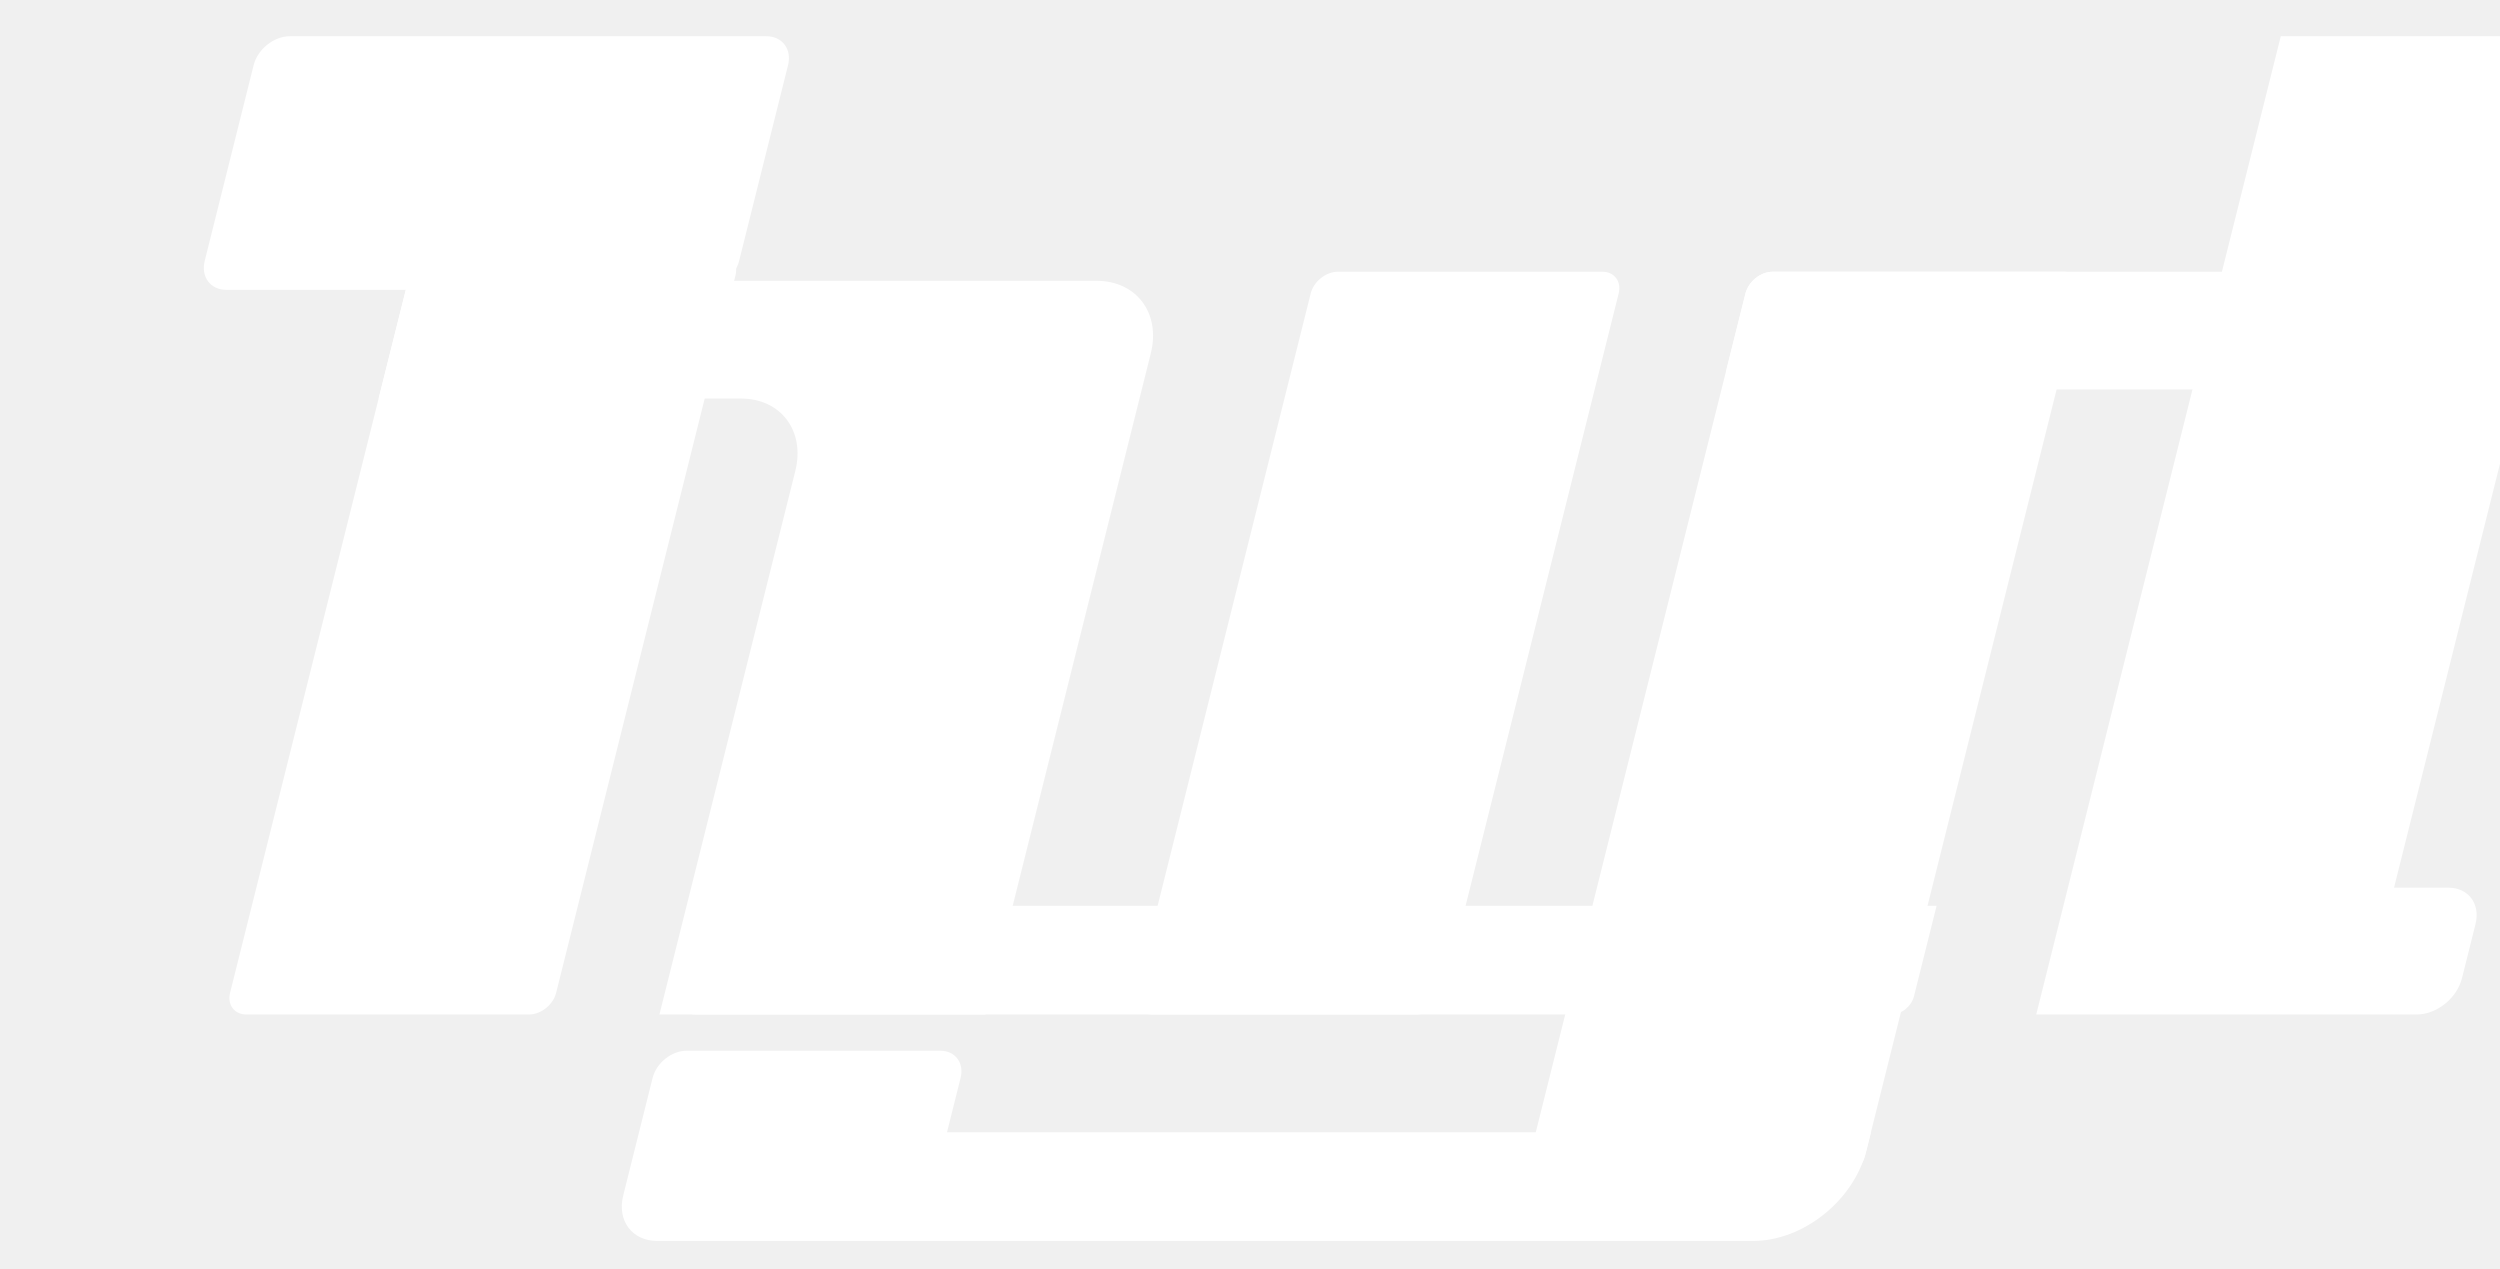
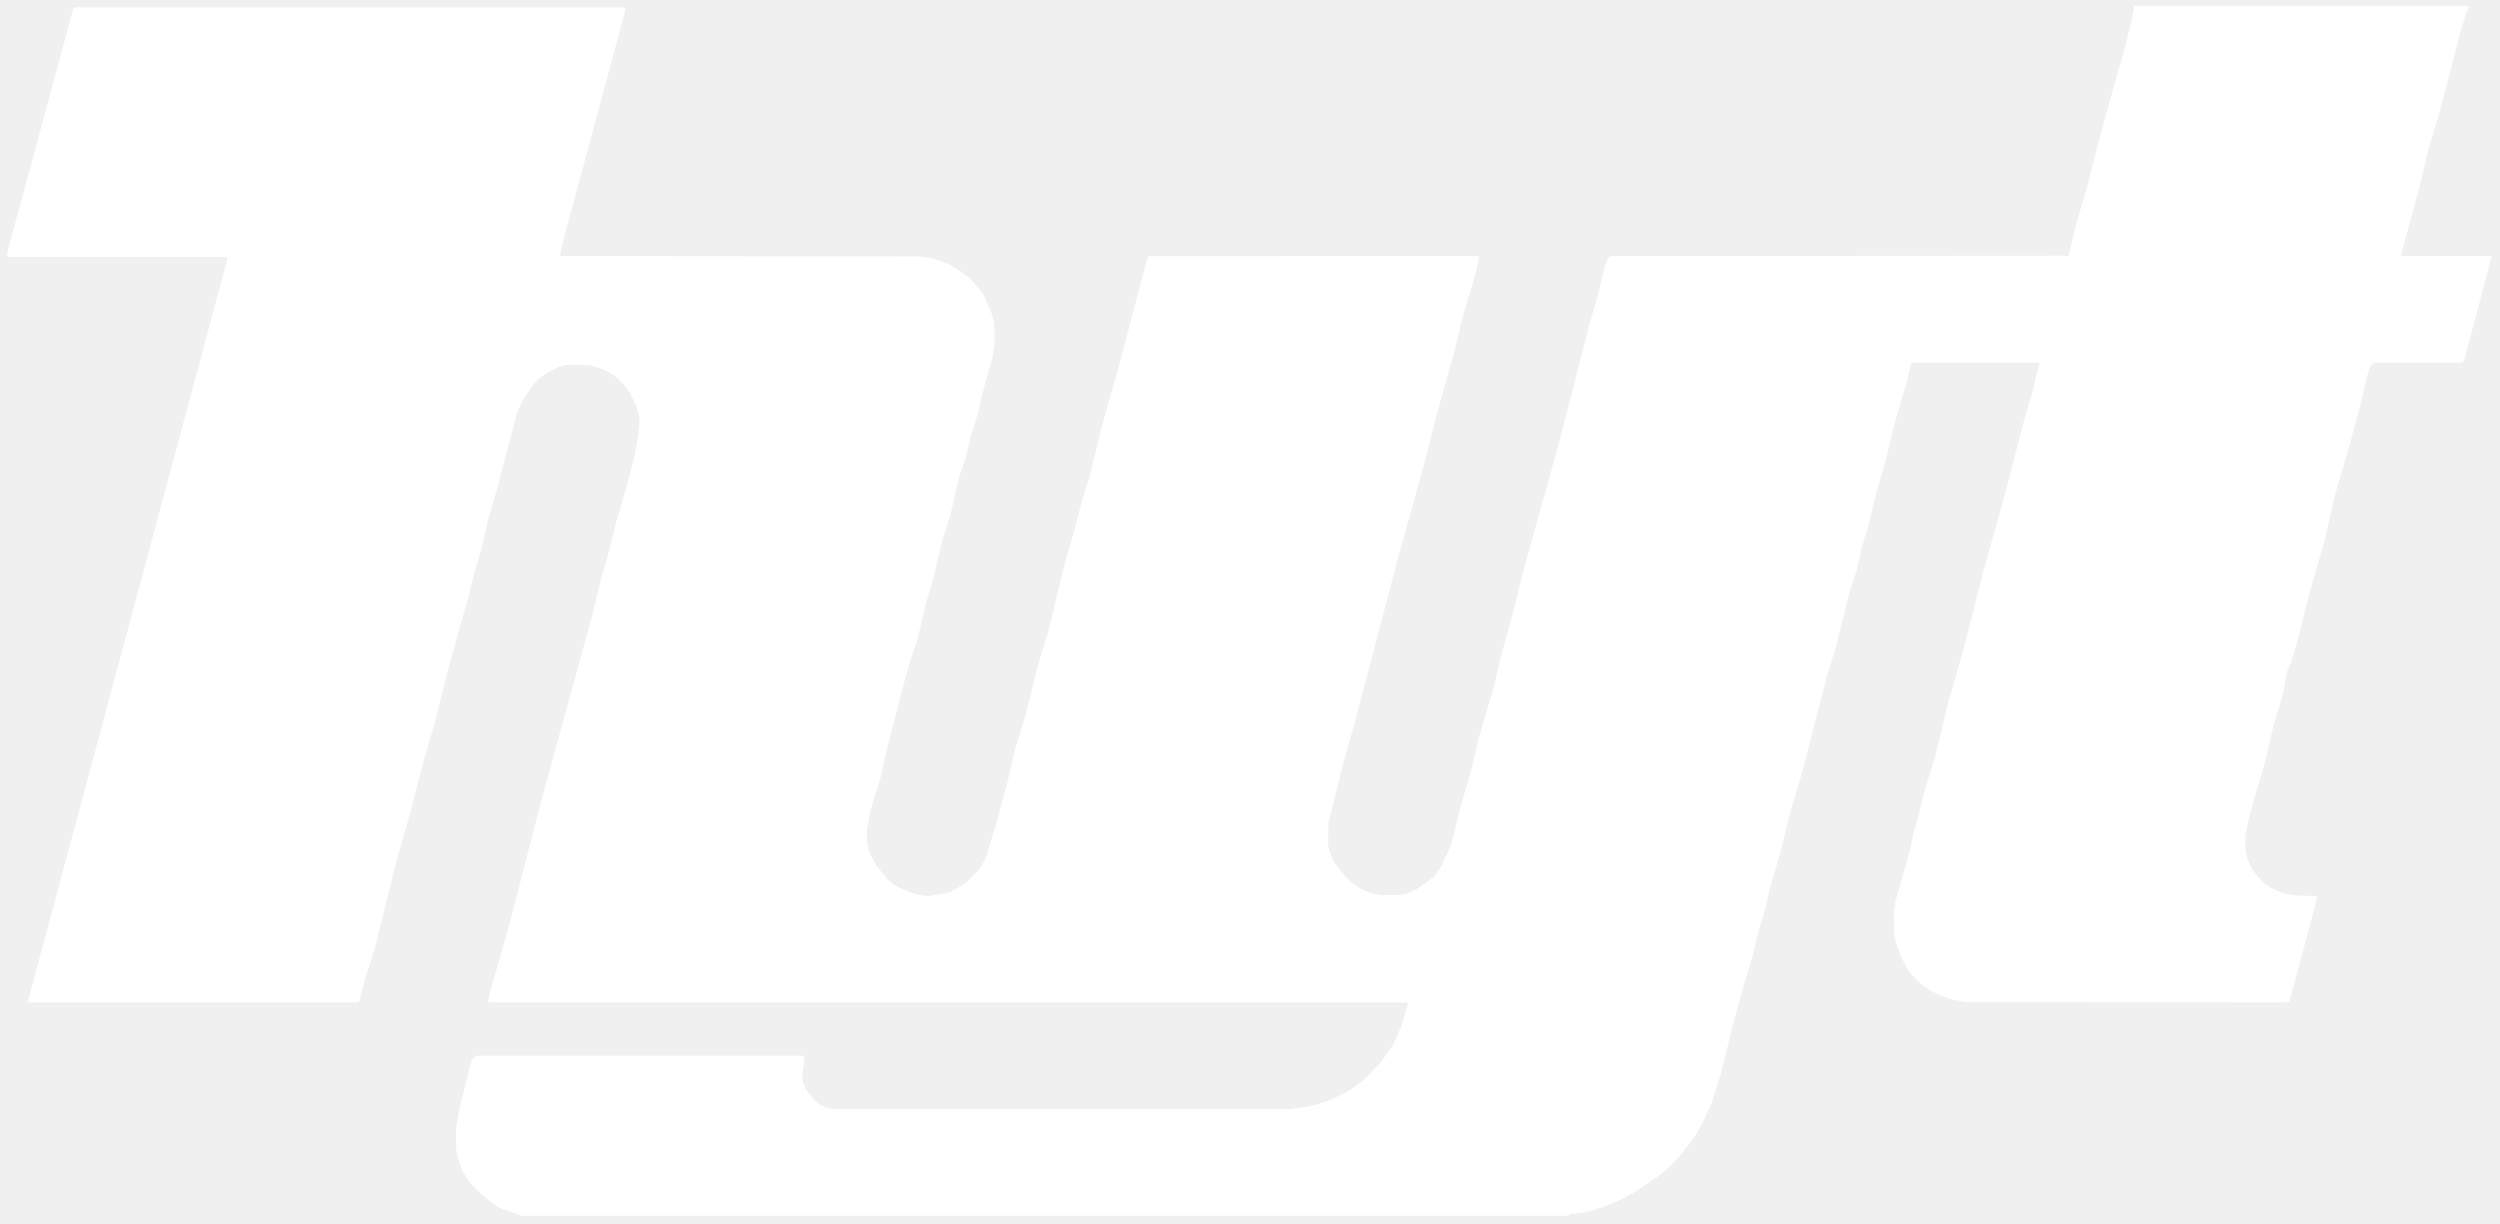
- <svg xmlns="http://www.w3.org/2000/svg" viewBox="-6 3 138 70" role="img" aria-label="HYT">
-   <g fill="#FFFFFF">
-     <g transform="translate(15.15 0) skewX(-14.036)">
-       <rect x="-5.5" y="5" width="29.5" height="14" rx="1.6" />
-       <rect x="6" y="17" width="18" height="42" rx="1.2" />
-       <path d="M6 18.5H44a4 4 0 0 1 4 4V59H30V29a4 4 0 0 0-4-4H6z" />
-       <path d="M31 53H99V58a1 1 0 0 1-1 1H32a1 1 0 0 1-1-1z" />
-       <rect x="56" y="18" width="17" height="41" rx="1.2" />
-       <rect x="80" y="18" width="18.5" height="50" rx="1.2" />
-       <path d="M30.5 62.5a1.5 1.5 0 0 1 1.5-1.5H46a1.5 1.5 0 0 1 1.5 1.5V65.5H98.5V66.5a5 5 0 0 1-5 5H33a2.5 2.5 0 0 1-2.5-2.5z" />
-       <rect x="80" y="18" width="48" height="6.5" rx="1.2" />
-       <path d="M106 5H124V52H127a2 2 0 0 1 2 2V57a2 2 0 0 1-2 2H106z" />
-     </g>
-   </g>
+ <svg xmlns="http://www.w3.org/2000/svg" viewBox="256 -4 1565 766" role="img" aria-label="HYT">
+   <path fill="#FFFFFF" fill-rule="evenodd" d="M1237 757.1 582 757.1 579 755.6 572 753.4 567 751.2 564 749.2 558 744.1 550.7 737.0 546.6 731.0 544.7 727.0 542.7 721.0 541.7 716.0 541.4 711.0 541.6 701.0 543.6 690.0 550.9 661.0 552.3 658.0 554 656.9 759 656.9 759.7 658.0 758.1 670.0 758.8 674.0 760.6 678.0 765 684.0 769 687.3 773 689.2 778 690.3 1064 690.3 1077 688.3 1087 685.3 1098 680.2 1103 677.2 1109.6 672.0 1120.4 661.0 1128.1 650.0 1133.4 638.0 1137.2 625.0 1137.3 624.0 1136 623.5 562 623.5 561.5 623.0 562.8 617.0 575.3 573.0 595.7 494.0 626.3 383.0 632.6 357.0 637.3 341.0 641.7 323.0 649.3 297.0 653.2 281.0 655.3 270.0 656.2 262.0 656.1 257.0 654.3 250.0 650.4 242.0 645 235.1 640 230.7 633 226.9 625 224.6 610 224.5 606 225.7 598 229.6 593.4 233.0 589.6 237.0 583.7 246.0 579.8 254.0 567.2 302.0 561.6 321.0 557.3 340.0 552.8 355.0 549.4 369.0 536.8 414.0 528.3 448.0 520.7 474.0 513.3 503.0 503.7 537.0 490.3 591.0 484.7 608.0 481 623.0 480 623.5 274 623.5 273.5 623.0 273.7 622.0 398.4 158.0 398 156.8 261 156.8 260.4 156.0 260.8 153.0 302 1.1 303 0.6 647 0.6 647.5 1.0 647.3 3.0 607.7 150.0 606.5 156.0 607 156.3 831 156.5 840 157.8 849 160.9 857 165.6 864 171.0 871.4 180.0 876.3 191.0 878.2 197.0 878.6 201.0 878.5 212.0 877.3 220.0 870.8 243.0 868.2 255.0 863.7 269.0 860.4 283.0 856.6 294.0 851.3 317.0 845.7 335.0 840.3 358.0 835.8 373.0 830.4 396.0 825.7 410.0 821.8 424.0 810.7 467.0 807.4 482.0 800.7 504.0 798.7 516.0 798.8 523.0 799.7 528.0 800.8 531.0 804.7 538.0 812 546.9 815 549.4 818 551.1 825 554.4 831 556.2 837 556.9 847 555.4 851 554.4 860 549.2 868.4 541.0 871.1 537.0 873.4 532.0 879.2 513.0 886.3 487.0 891.7 464.0 898.2 443.0 905.6 413.0 912.3 391.0 922.7 348.0 928.3 329.0 933.7 308.0 938.2 294.0 945.7 263.0 956.2 226.0 973.6 160.0 975 156.4 1181 156.3 1182 157.0 1179.3 169.0 1171.7 194.0 1166.2 217.0 1154.7 258.0 1148.2 284.0 1130.7 347.0 1104.2 448.0 1096.8 474.0 1087.6 511.0 1087.4 523.0 1087.7 527.0 1088.6 530.0 1090.7 535.0 1092.6 538.0 1098.4 545.0 1102 548.4 1106 551.3 1110 553.4 1115 555.4 1121 556.3 1133 556.1 1137 555.3 1143 552.5 1153 545.4 1155.1 543.0 1158.4 538.0 1164.4 525.0 1169.8 503.0 1177.3 477.0 1181.7 458.0 1191.4 425.0 1195.6 407.0 1203.3 379.0 1209.7 353.0 1232.3 272.0 1250.7 200.0 1256.3 181.0 1259.7 166.0 1261.6 160.0 1263.3 157.0 1265 156.3 1551 156.1 1555.7 136.0 1562.3 114.0 1571.7 77.0 1586.4 25.0 1590.3 9.0 1592 -0.4 1801 -0.4 1801.4 1.0 1799.6 5.0 1795.7 18.0 1783.3 66.0 1776.6 88.0 1770.3 114.0 1758.9 156.0 1760 156.3 1815 156.3 1815.7 157.0 1800.3 215.0 1798.4 222.0 1797 223.0 1743 223.0 1741 223.6 1739.6 226.0 1737.6 232.0 1734.3 247.0 1727.3 273.0 1717.7 306.0 1711.3 334.0 1701.8 367.0 1694.3 397.0 1690.1 411.0 1687.8 416.0 1685.2 430.0 1678.8 452.0 1673.4 475.0 1666.8 497.0 1662.7 513.0 1661.7 519.0 1661.5 524.0 1661.8 529.0 1662.7 533.0 1665.7 540.0 1670.3 546.0 1674 549.4 1677 551.4 1685 555.2 1692 556.4 1706.4 557.0 1706.3 559.0 1689.2 623.0 1688 623.5 1487 623.4 1477 621.4 1471 619.3 1465 616.4 1460 613.1 1457 610.5 1452.7 606.0 1449.6 602.0 1445.7 594.0 1442.8 586.0 1441.7 581.0 1441.6 567.0 1442.6 560.0 1451.2 530.0 1453.8 518.0 1461.7 488.0 1467.3 470.0 1475.8 435.0 1485.3 402.0 1497.7 353.0 1510.4 308.0 1522.6 261.0 1528.4 241.0 1530.6 231.0 1532.8 224.0 1532 223.0 1453 223.0 1452.2 224.0 1449.4 236.0 1441.7 262.0 1436.3 285.0 1430.7 304.0 1425.4 326.0 1421.6 338.0 1418.3 353.0 1413.7 367.0 1405.3 401.0 1399.7 419.0 1384.3 479.0 1375.7 508.0 1371.3 527.0 1363.7 553.0 1361.3 564.0 1355.7 583.0 1353.3 594.0 1347.8 612.0 1340.7 638.0 1333.3 668.0 1327.3 687.0 1321.3 700.0 1315.2 710.0 1305.4 722.0 1299 728.3 1294 732.4 1279 742.4 1270 747.2 1263 750.3 1251 754.3 1246 755.3 1239 755.9 1238 756.9Z" />
</svg>
